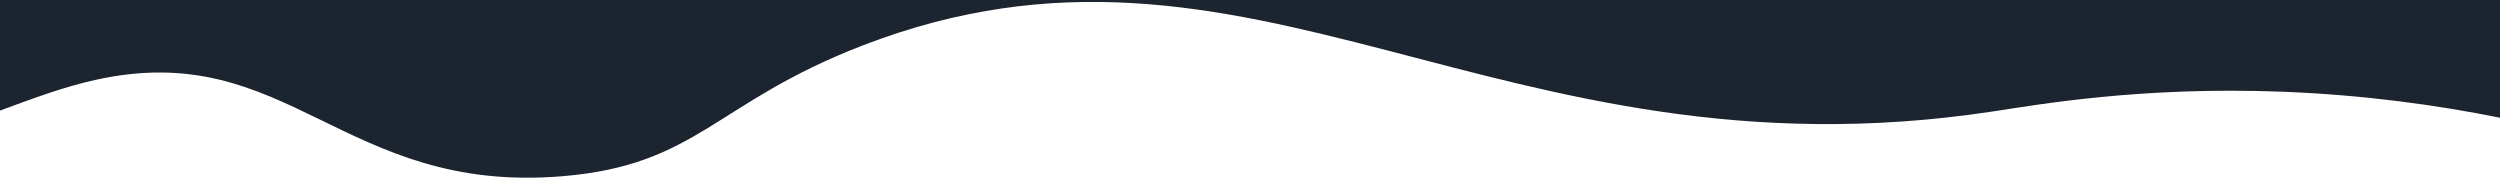
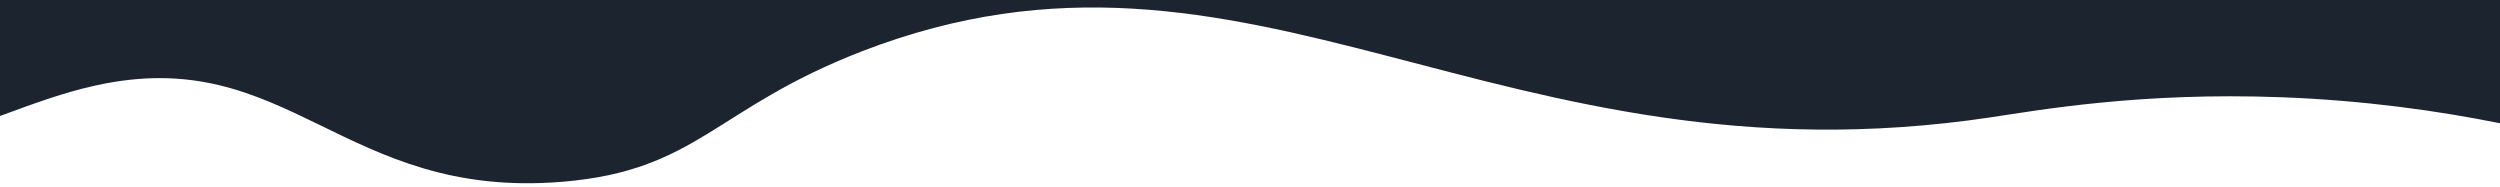
- <svg xmlns="http://www.w3.org/2000/svg" version="1.1" id="Layer_1" x="0px" y="0px" viewBox="0 0 2000 142.18" style="enable-background:new 0 0 2000 142.18;" xml:space="preserve">
+ <svg xmlns="http://www.w3.org/2000/svg" version="1.1" id="Layer_1" x="0px" y="0px" viewBox="0 0 2000 149.4" style="enable-background:new 0 0 2000 149.4;" xml:space="preserve">
  <style type="text/css">
	.st0{fill:#1B242F;}
</style>
-   <path class="st0" d="M2000,94.18c-49.16-9.9-108.2-18.31-174.85-20.83c-112.92-4.27-194.62,10.37-232.17,16.01  c-395.6,59.47-592.64-172.81-903.11-52.9c-118.07,45.6-131.7,95.47-239.76,104.51C273.72,155.73,230.43,29.53,75.96,64  C50.97,69.58,27.1,78.46,0,88.46L0-11h2000V94.18z" />
+   <path class="st0" d="M2000,98.6c-49.2-9.9-108.2-18.3-174.8-20.8c-112.9-4.3-194.6,10.4-232.2,16C1197.4,153.2,1000.4-79,689.9,40.9  c-118.1,45.6-131.7,95.5-239.8,104.5C273.7,160.1,230.4,34,76,68.5C51,74,27.1,82.8,0,92.8V-6.6h2000V98.6z" />
</svg>
